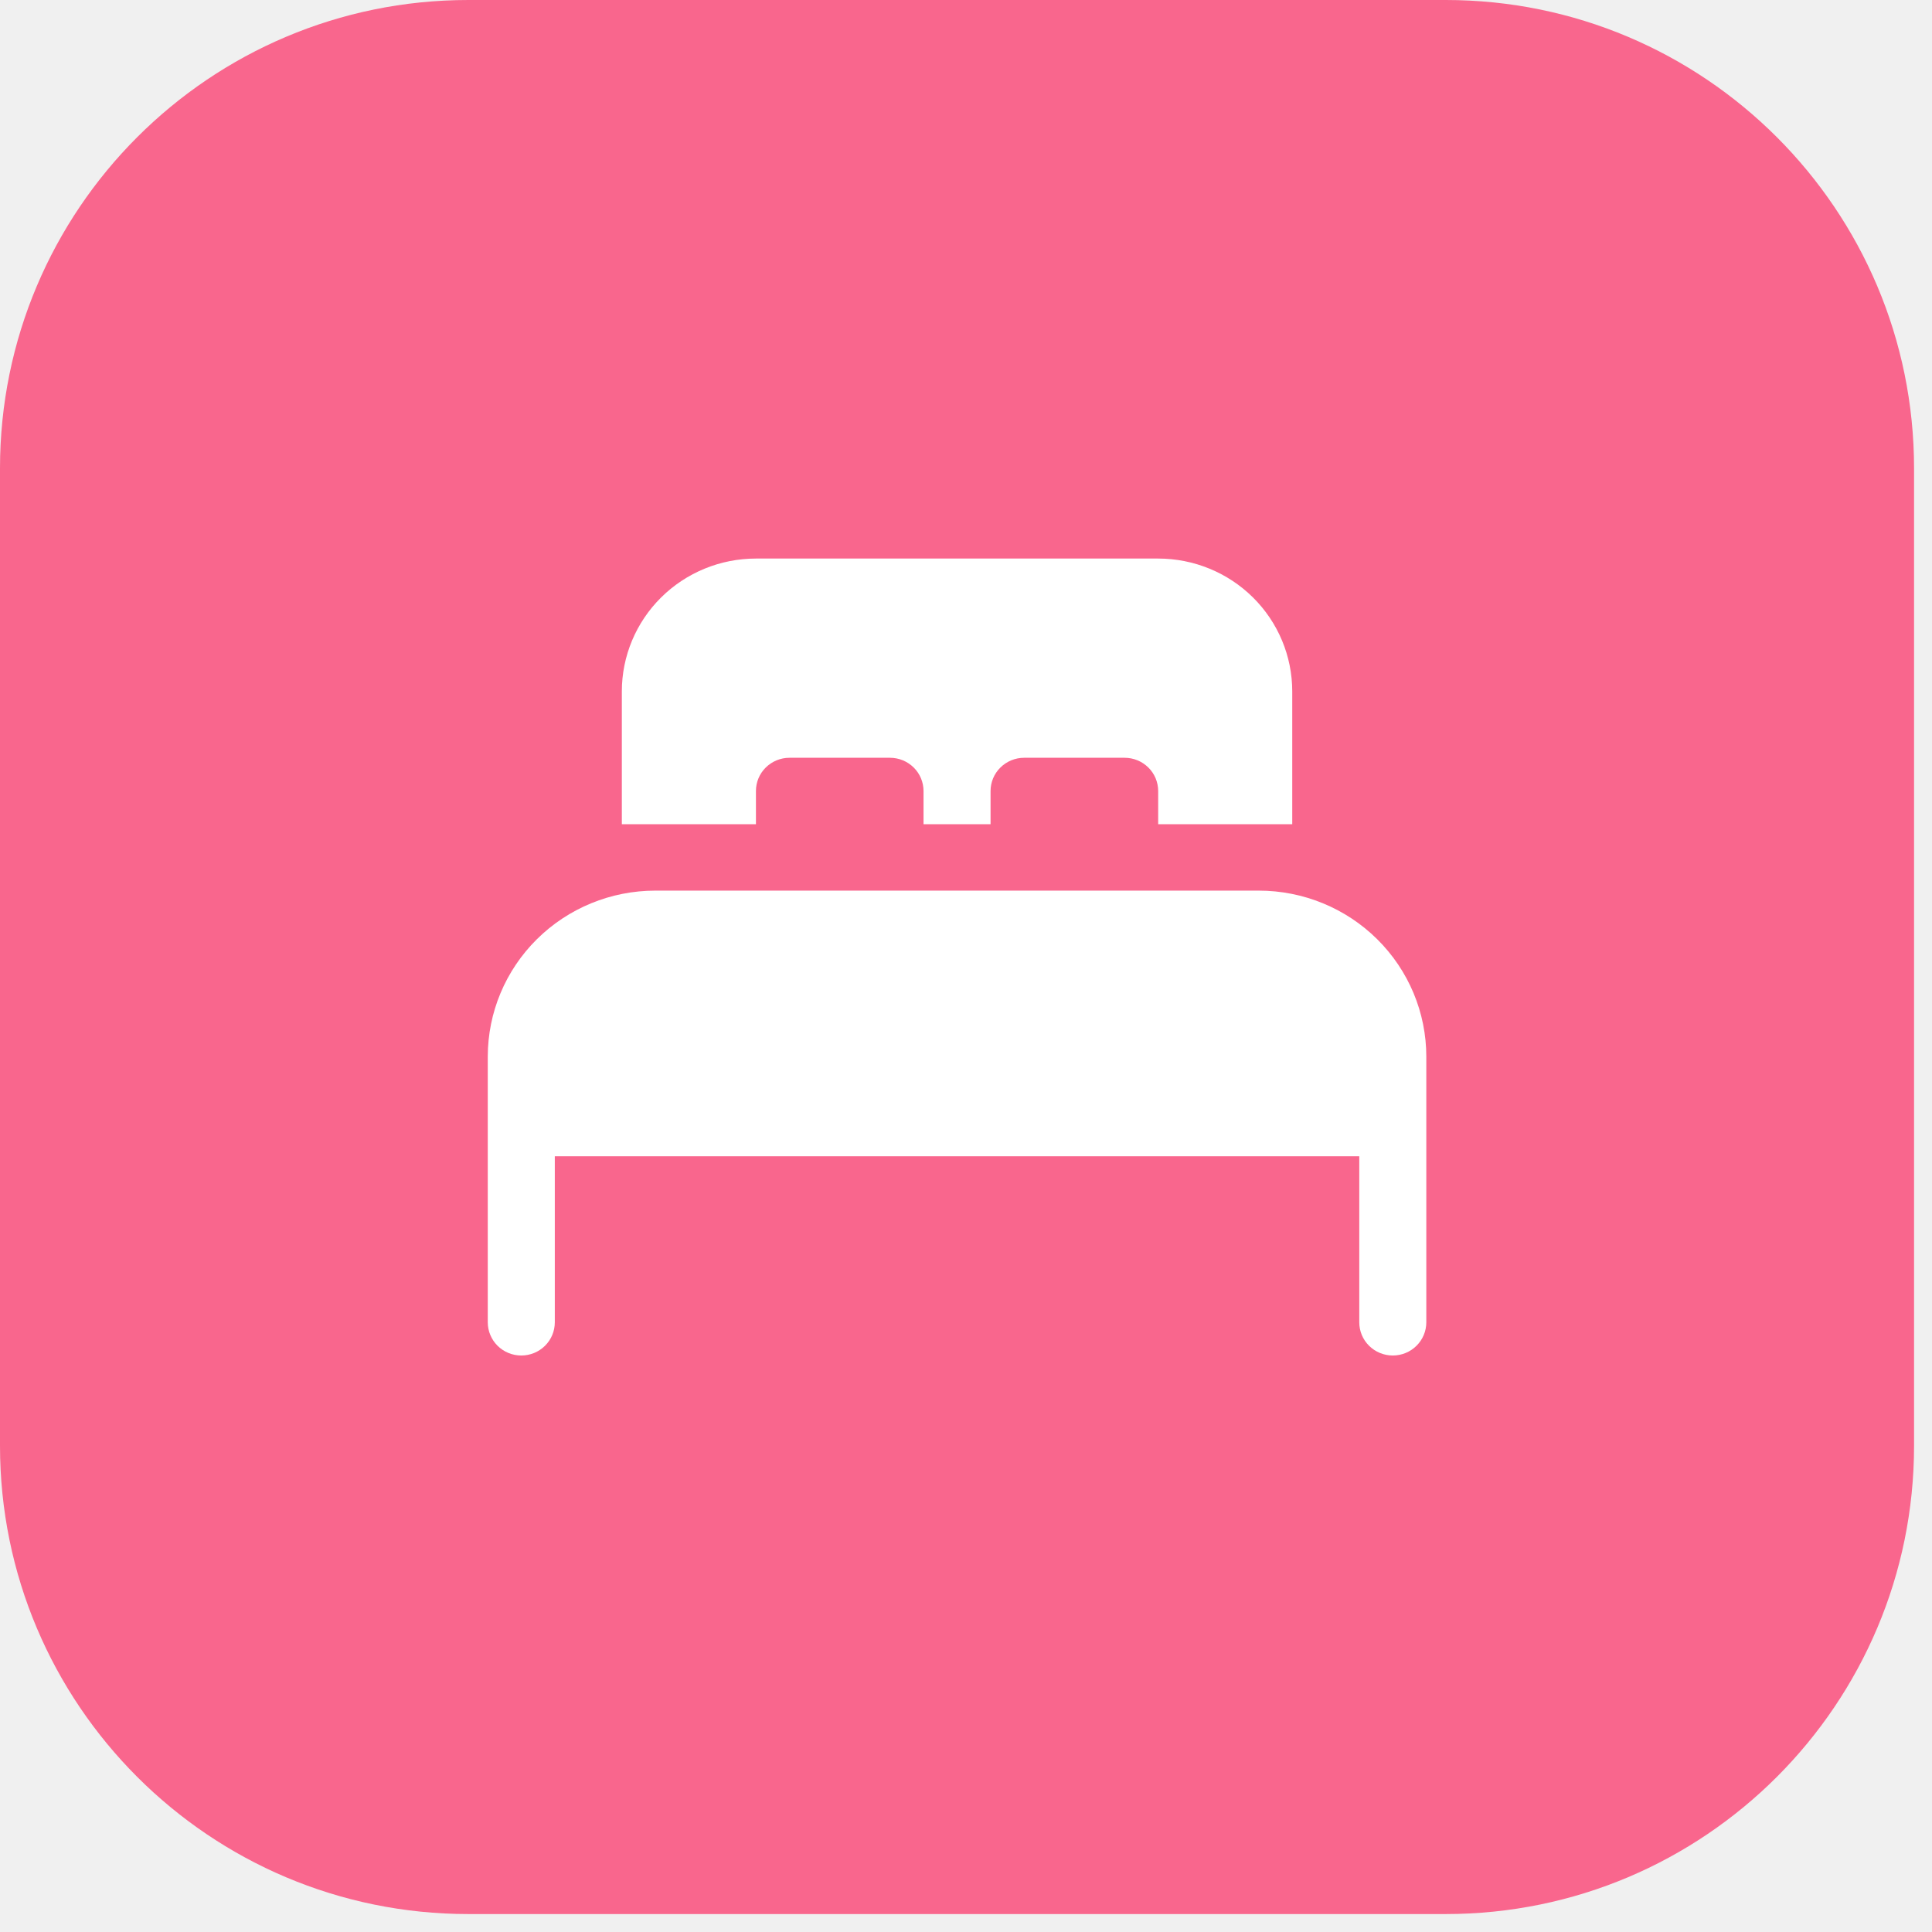
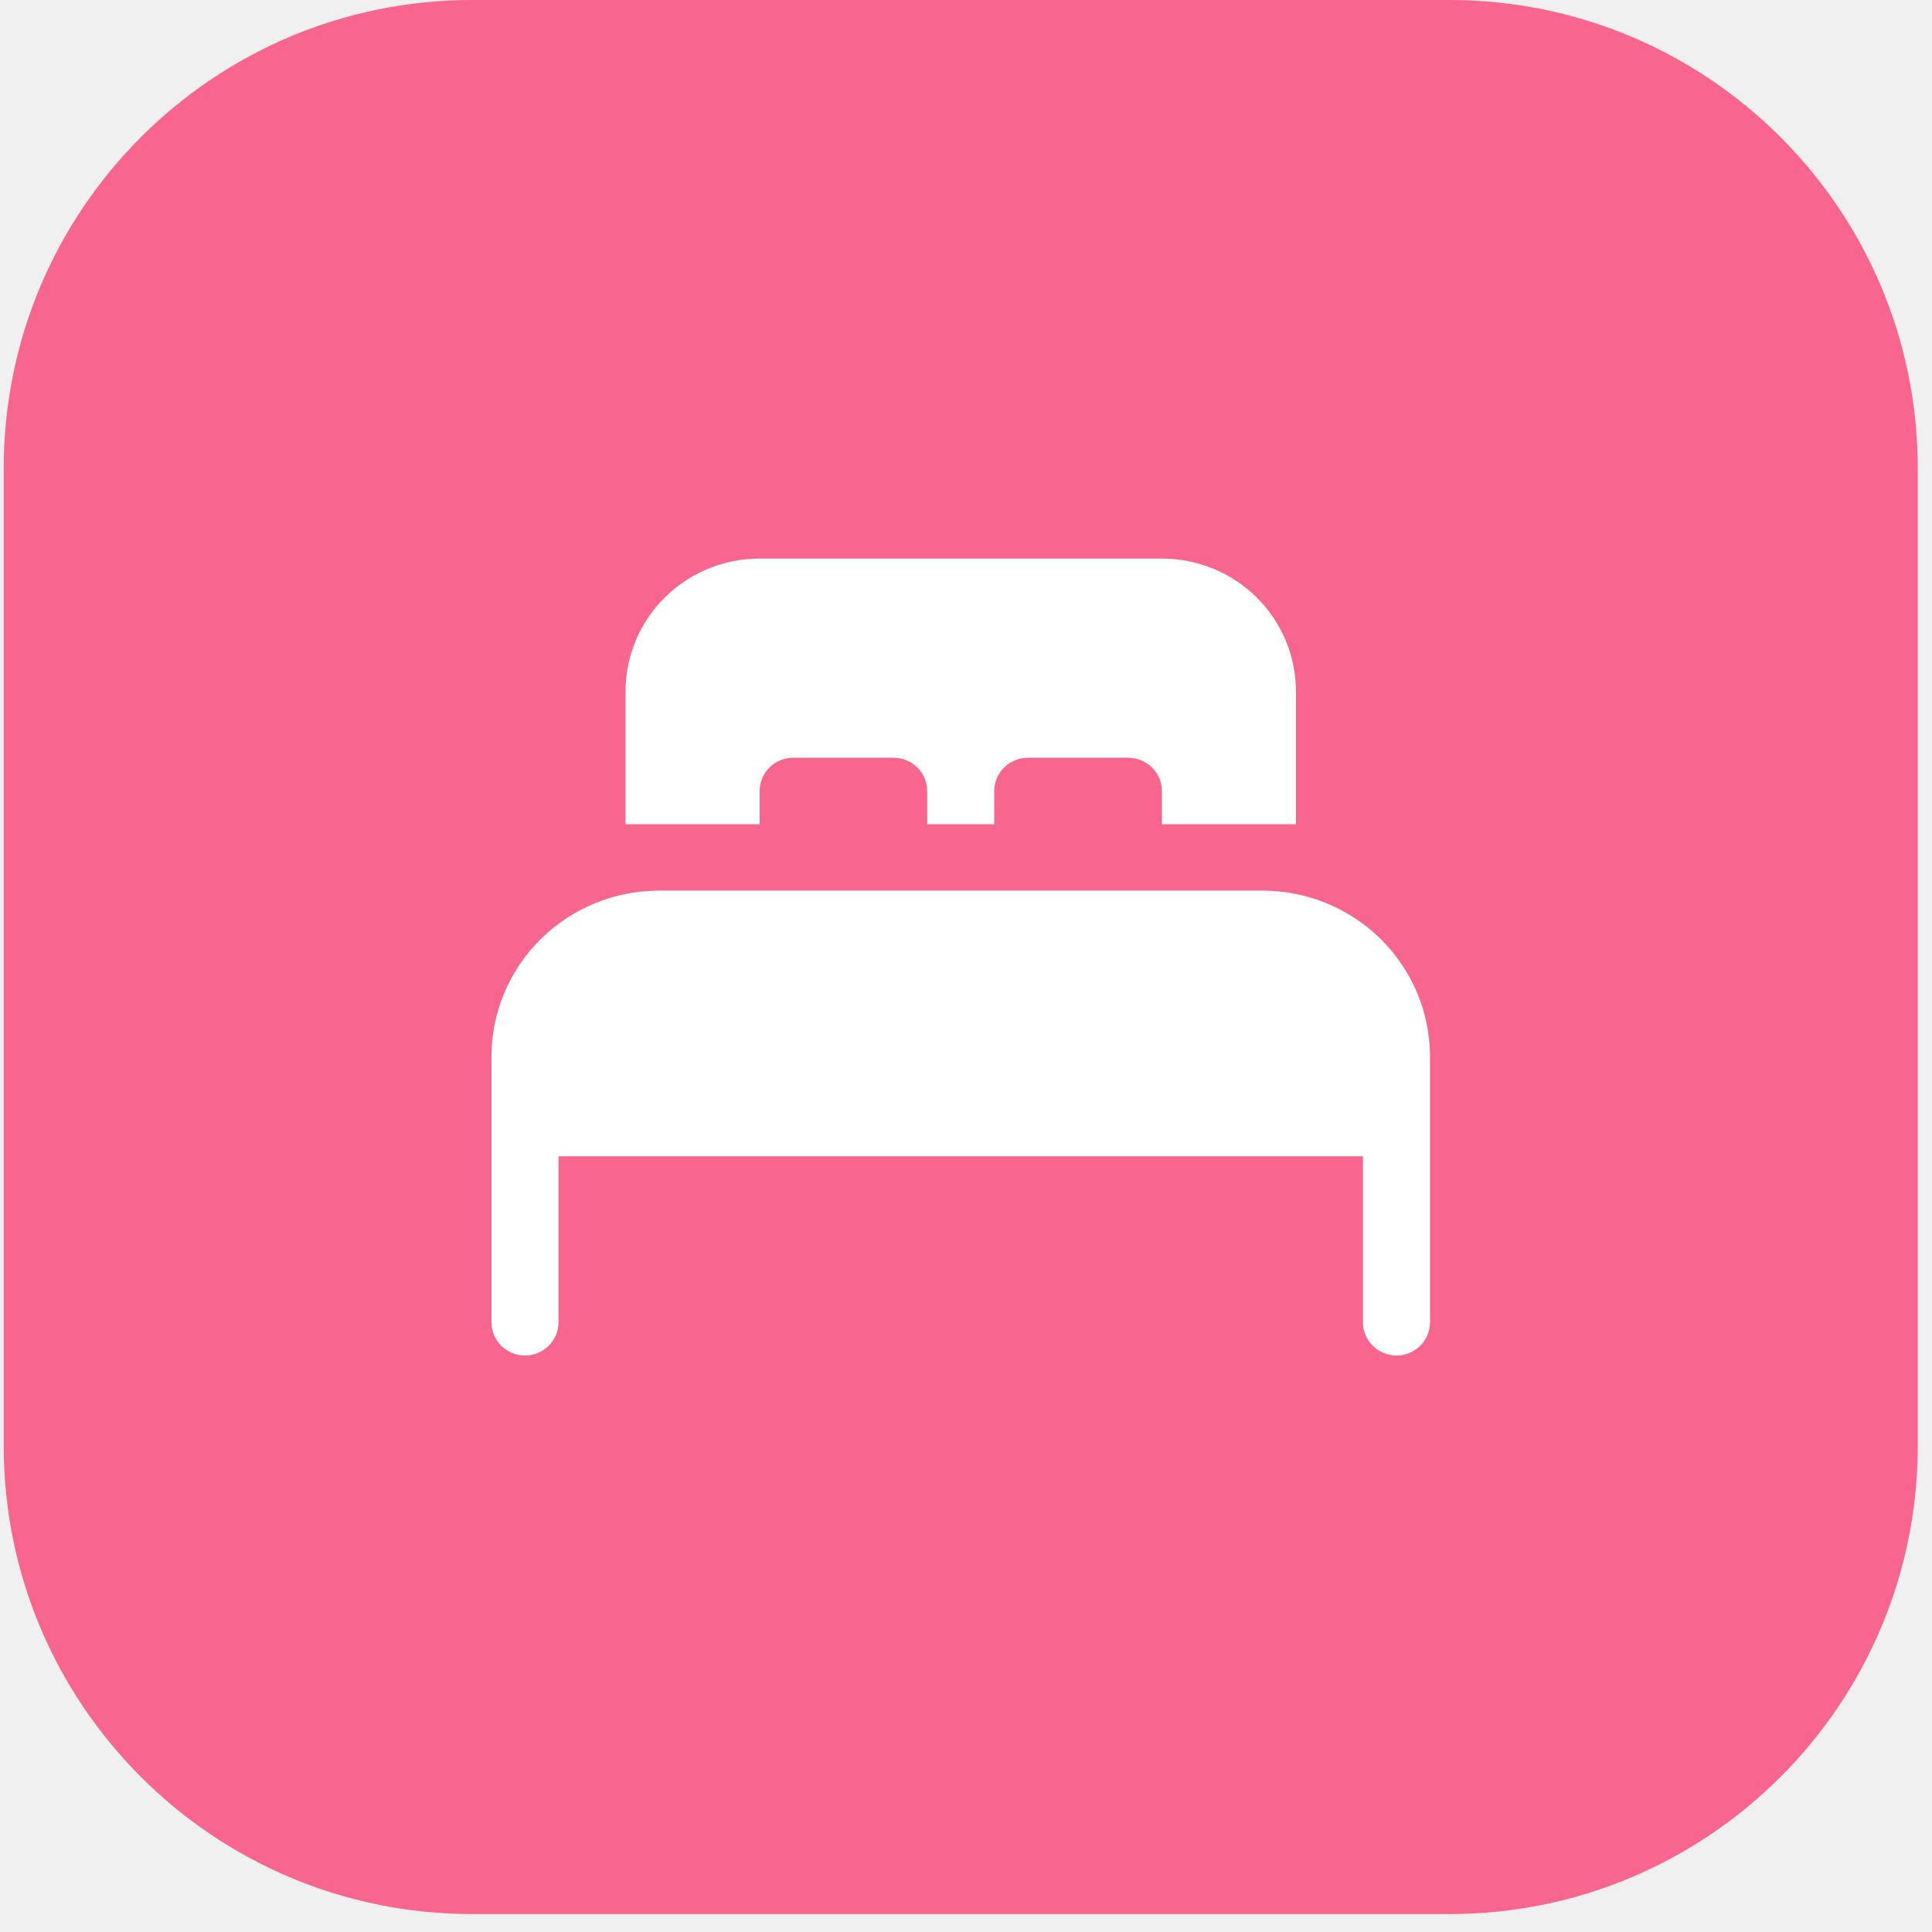
<svg xmlns="http://www.w3.org/2000/svg" width="66" height="66" viewBox="0 0 66 66" fill="none">
-   <rect width="65.387" height="65.387" rx="16" fill="#F9668D" />
-   <path d="M31.549 28.156H33.839V27.022C33.839 26.721 33.96 26.432 34.175 26.22C34.39 26.007 34.681 25.887 34.984 25.887H38.42C38.724 25.887 39.015 26.007 39.23 26.22C39.444 26.432 39.565 26.721 39.565 27.022V28.156H44.145V23.619C44.145 22.415 43.663 21.261 42.804 20.41C41.945 19.559 40.78 19.081 39.565 19.081H25.824C24.609 19.081 23.444 19.559 22.585 20.41C21.726 21.261 21.243 22.415 21.243 23.619V28.156H25.824V27.022C25.824 26.721 25.944 26.432 26.159 26.22C26.374 26.007 26.665 25.887 26.969 25.887H30.404C30.708 25.887 30.999 26.007 31.214 26.22C31.428 26.432 31.549 26.721 31.549 27.022V28.156Z" fill="white" />
-   <path d="M22.388 30.425C20.87 30.425 19.414 31.022 18.34 32.086C17.266 33.15 16.663 34.592 16.663 36.097V45.172C16.663 45.473 16.784 45.761 16.998 45.974C17.213 46.187 17.505 46.306 17.808 46.306C18.112 46.306 18.403 46.187 18.618 45.974C18.833 45.761 18.953 45.473 18.953 45.172V39.5H46.435V45.172C46.435 45.473 46.555 45.761 46.77 45.974C46.985 46.187 47.276 46.306 47.58 46.306C47.883 46.306 48.175 46.187 48.389 45.974C48.604 45.761 48.725 45.473 48.725 45.172V36.097C48.725 34.592 48.122 33.15 47.048 32.086C45.974 31.022 44.518 30.425 43 30.425H22.388Z" fill="white" />
+   <rect x="0.126" width="65.387" height="65.387" rx="16" fill="#F9668D" />
+   <path d="M31.675 28.156H33.965V27.022C33.965 26.721 34.086 26.432 34.301 26.22C34.516 26.007 34.807 25.887 35.111 25.887H38.546C38.85 25.887 39.141 26.007 39.356 26.22C39.57 26.432 39.691 26.721 39.691 27.022V28.156H44.271V23.619C44.271 22.415 43.789 21.261 42.93 20.41C42.071 19.559 40.906 19.081 39.691 19.081H25.95C24.735 19.081 23.57 19.559 22.711 20.41C21.852 21.261 21.369 22.415 21.369 23.619V28.156H25.95V27.022C25.95 26.721 26.07 26.432 26.285 26.22C26.5 26.007 26.791 25.887 27.095 25.887H30.53C30.834 25.887 31.125 26.007 31.34 26.22C31.555 26.432 31.675 26.721 31.675 27.022V28.156Z" fill="white" />
+   <path d="M22.514 30.425C20.996 30.425 19.54 31.022 18.466 32.086C17.392 33.15 16.789 34.592 16.789 36.097V45.172C16.789 45.473 16.91 45.761 17.124 45.974C17.339 46.187 17.63 46.306 17.934 46.306C18.238 46.306 18.529 46.187 18.744 45.974C18.959 45.761 19.079 45.473 19.079 45.172V39.5H46.561V45.172C46.561 45.473 46.681 45.761 46.896 45.974C47.111 46.187 47.402 46.306 47.706 46.306C48.01 46.306 48.301 46.187 48.516 45.974C48.73 45.761 48.851 45.473 48.851 45.172V36.097C48.851 34.592 48.248 33.15 47.174 32.086C46.1 31.022 44.644 30.425 43.126 30.425H22.514Z" fill="white" />
</svg>
